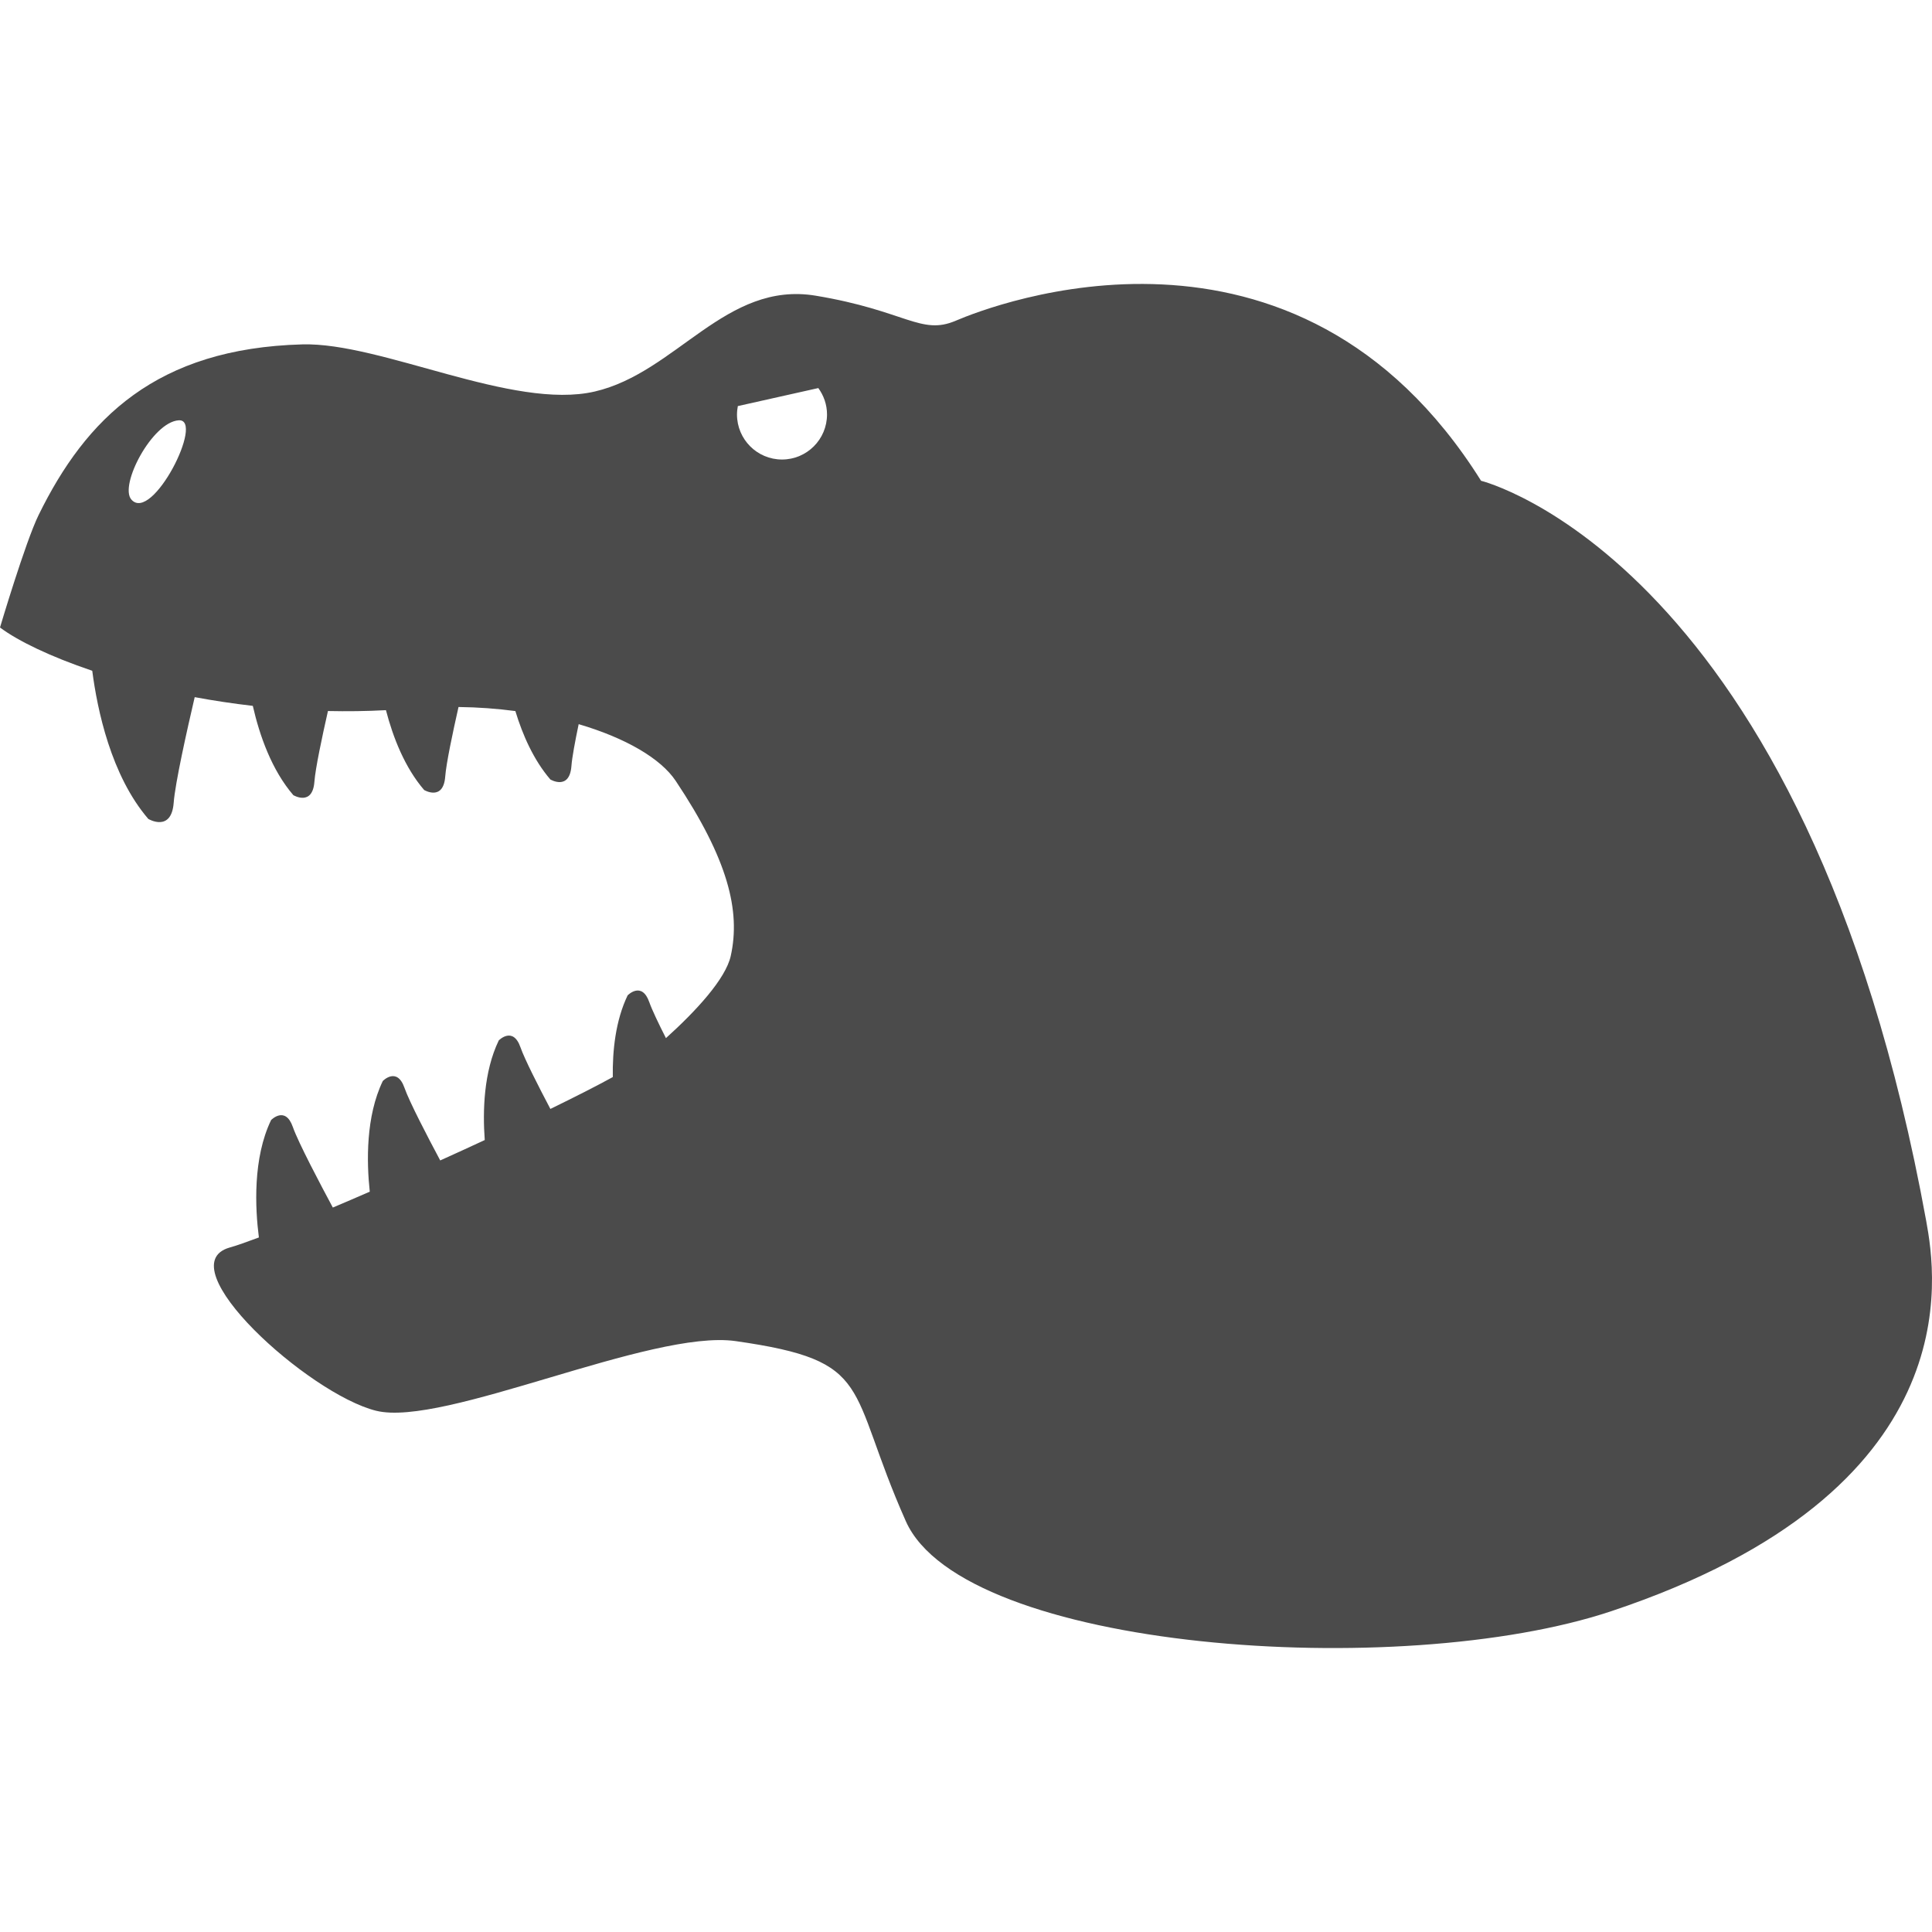
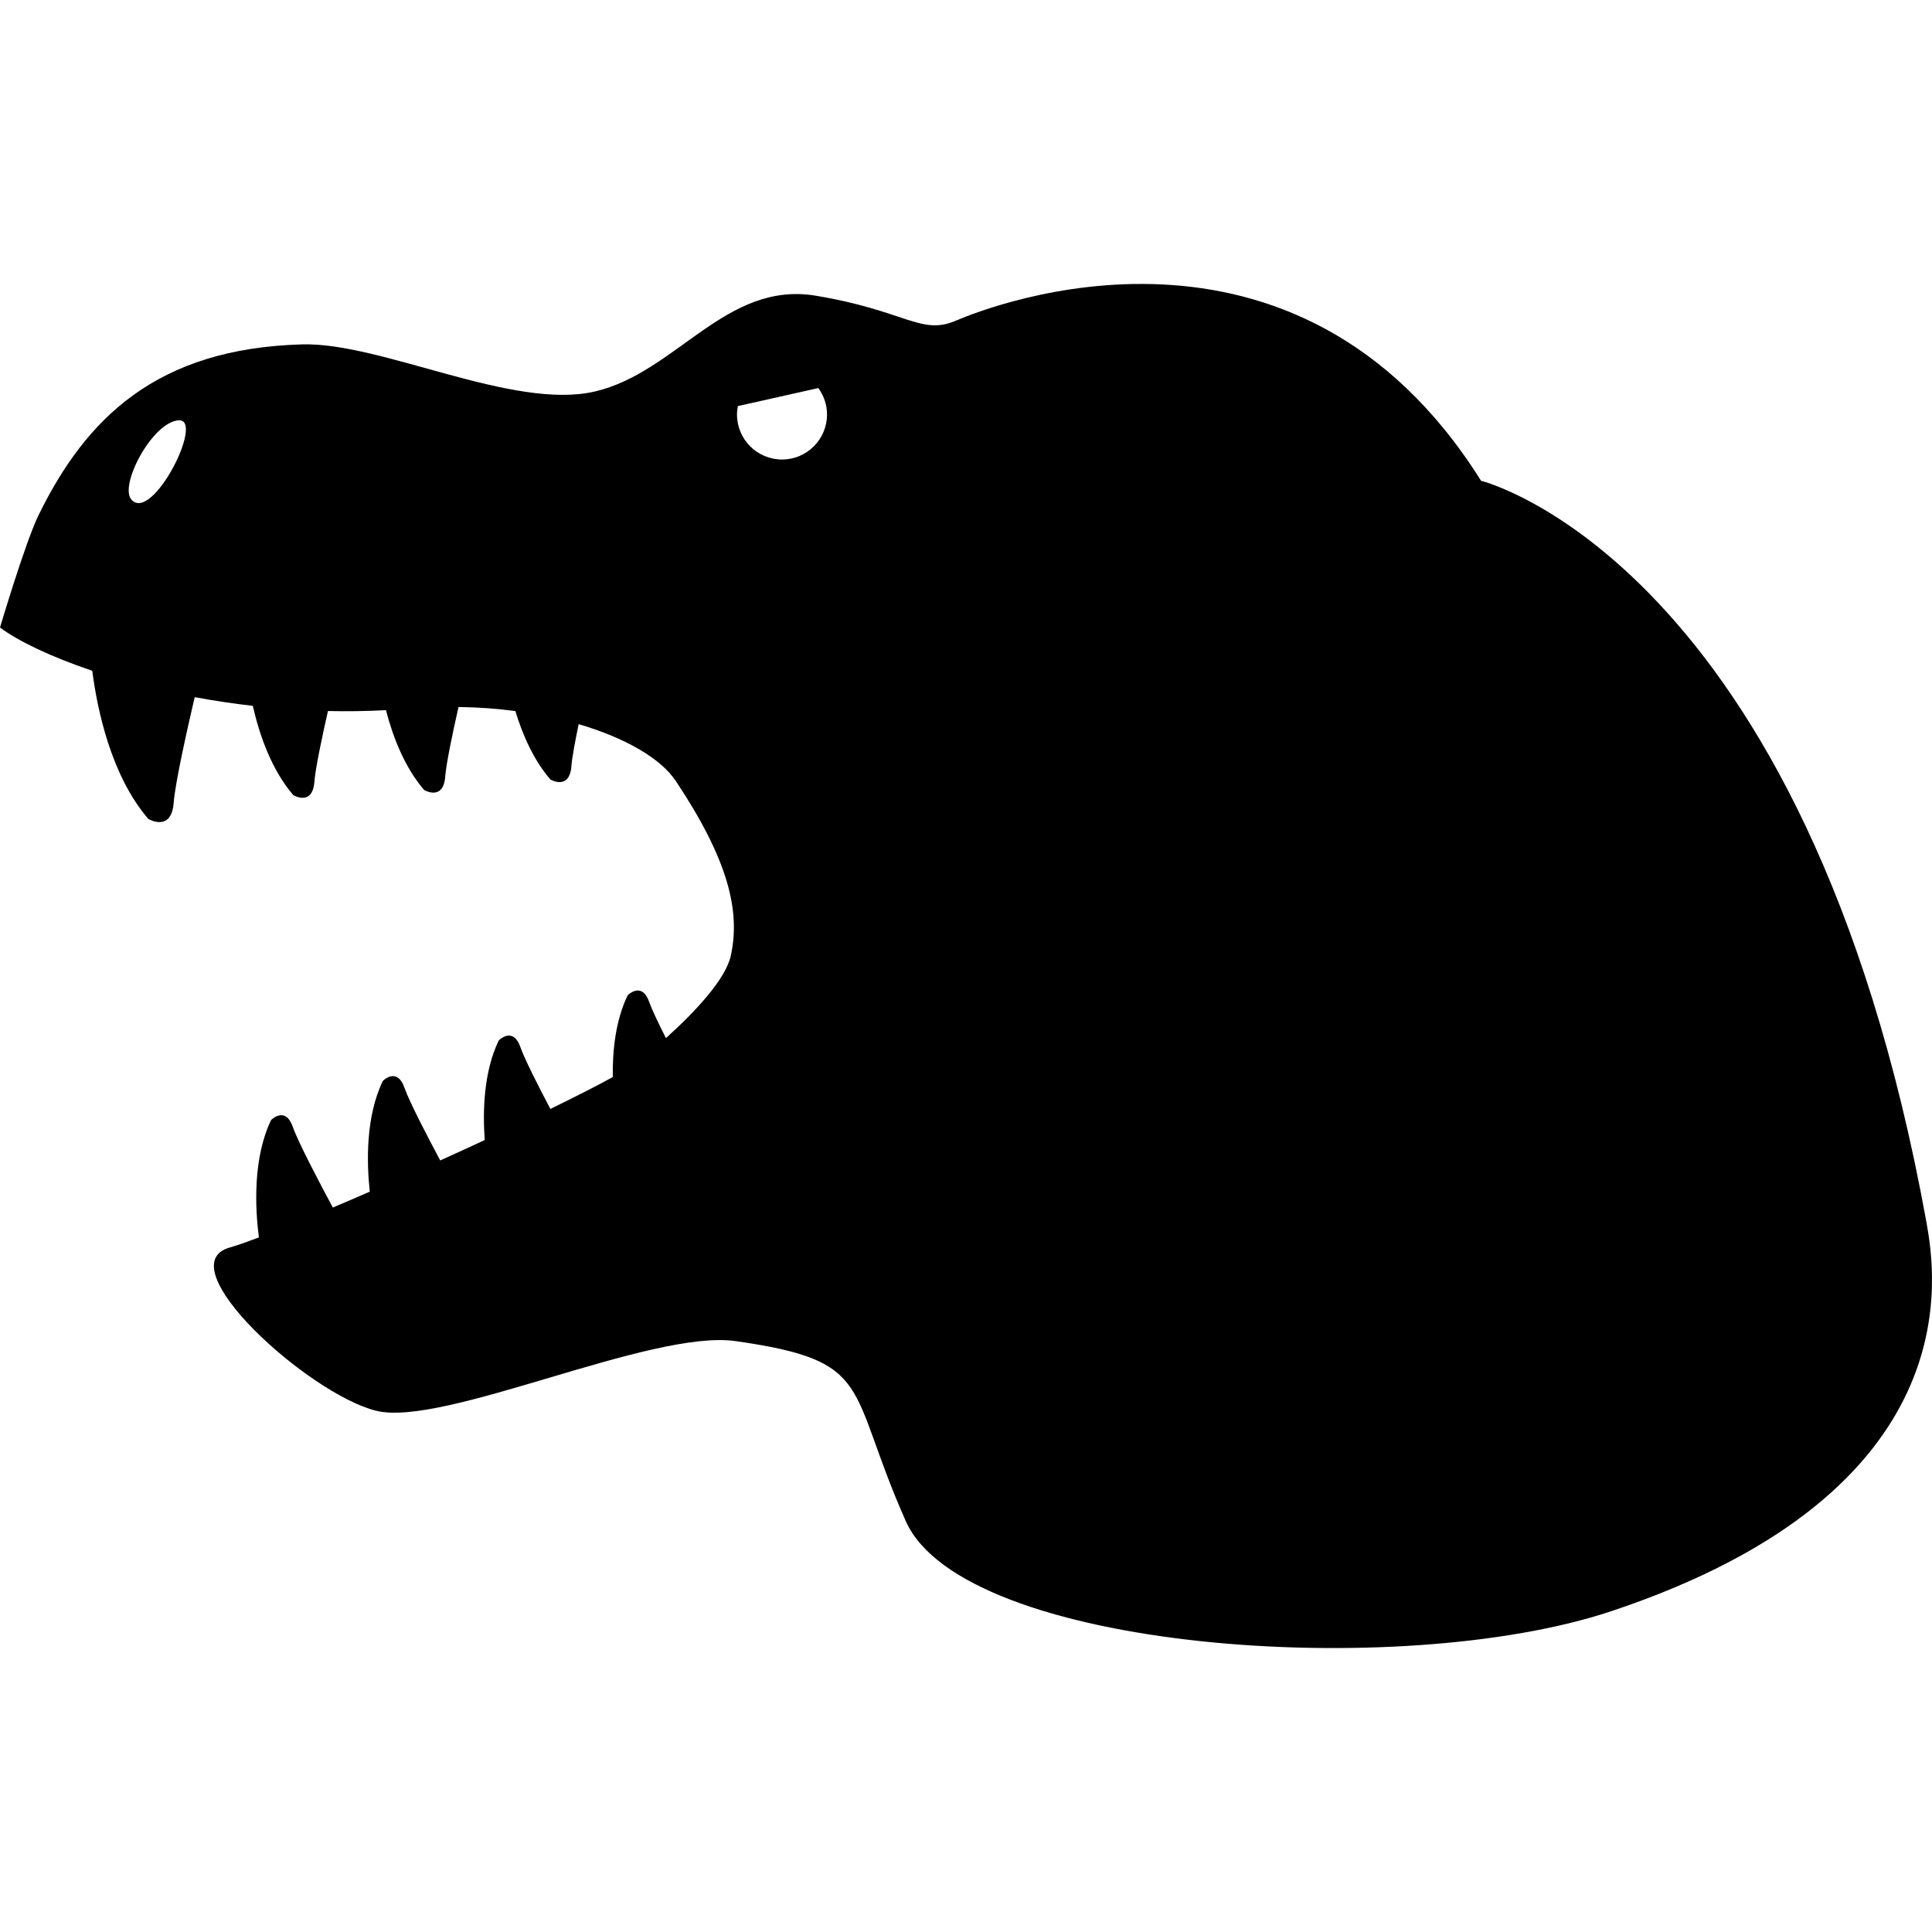
- <svg xmlns="http://www.w3.org/2000/svg" version="1.1" id="_x32_" x="0px" y="0px" viewBox="0 0 512 512" style="width: 256px; height: 256px; opacity: 1;" xml:space="preserve">
+ <svg xmlns="http://www.w3.org/2000/svg" version="1.1" id="_x32_" x="0px" y="0px" viewBox="0 0 512 512" style="width: 256px; height: 256px;" xml:space="preserve">
  <style type="text/css">
- 	.st0{fill:#4B4B4B;}
+ 	.st0{fill:#000;}
</style>
  <g>
-     <path class="st0" d="M510.472,323.603C478.656,148.618,392.495,127.41,392.495,127.41C343.444,49.2,262.587,81.016,253.304,84.985   c-9.278,3.978-13.251-2.652-37.116-6.621c-23.86-3.978-36.936,20.39-58.583,25.395c-21.651,5.015-56.538-13.071-77.491-12.493   c-38.632,1.057-57.317,19.592-69.885,45.227C6.725,143.642,0,166.295,0,166.295c4.766,3.56,13.33,7.718,24.448,11.467   c1.332,10.279,4.97,27.768,14.856,39.264c0,0,6.122,3.659,6.726-4.298c0.389-5.184,3.469-18.984,5.568-27.977   c4.936,0.917,10.075,1.695,15.4,2.312c1.785,7.817,4.98,16.97,10.738,23.661c0,0,5.086,3.04,5.584-3.559   c0.264-3.51,2.009-11.756,3.59-18.735c5.045,0.109,10.175,0.05,15.37-0.23c1.878,7.21,4.97,15.166,10.12,21.158   c0,0,5.09,3.041,5.588-3.57c0.264-3.46,1.959-11.516,3.524-18.426c5.2,0.06,10.245,0.439,15.066,1.077   c1.924,6.342,4.836,12.962,9.268,18.127c0,0,5.09,3.04,5.588-3.569c0.17-2.254,0.962-6.502,1.919-11.088   c12.414,3.649,21.766,9.093,25.72,15.036c13.874,20.799,17.229,34.458,14.582,46.393c-1.356,6.092-9.203,14.587-17.174,21.776   c-1.969-3.888-3.709-7.528-4.402-9.502c-1.994-5.703-5.748-1.834-5.748-1.834c-3.225,6.7-4.038,14.727-3.933,21.656   c-4.272,2.352-9.981,5.245-16.542,8.445c-3.11-5.902-6.83-13.191-7.926-16.332c-1.989-5.693-5.753-1.824-5.753-1.824   c-3.993,8.296-4.282,18.625-3.714,26.402c-3.869,1.795-7.822,3.61-11.8,5.404c-3.29-6.162-8.18-15.544-9.472-19.243   c-1.989-5.684-5.743-1.815-5.743-1.815c-4.526,9.393-4.308,21.407-3.455,29.334c-3.365,1.475-6.644,2.871-9.79,4.207   c-3.151-5.862-9.153-17.209-10.604-21.367c-1.994-5.693-5.753-1.824-5.753-1.824c-4.88,10.13-4.237,23.311-3.24,31.119   c-3.22,1.206-5.883,2.143-7.717,2.662c-16.776,4.756,20.858,38.816,38.78,43.263c17.917,4.447,72.85-21.667,95.31-18.456   c37.12,5.304,29.164,11.934,45.072,47.719c15.24,34.289,130.825,42.555,186.91,23.87   C522.402,395.182,513.124,338.18,510.472,323.603z M34.798,132.366c-3.236-3.769,5.544-20.52,12.553-20.978   C54.365,110.918,40.297,138.766,34.798,132.366z M207.24,121.777c-6.586,0-11.93-5.345-11.93-11.936   c0-0.758,0.09-1.495,0.224-2.223l21.327-4.776c1.436,1.974,2.308,4.377,2.308,6.999C219.17,116.432,213.83,121.777,207.24,121.777z   " style="fill: rgb(75, 75, 75);" />
+     <path class="st0" d="M510.472,323.603C478.656,148.618,392.495,127.41,392.495,127.41C343.444,49.2,262.587,81.016,253.304,84.985   c-9.278,3.978-13.251-2.652-37.116-6.621c-23.86-3.978-36.936,20.39-58.583,25.395c-21.651,5.015-56.538-13.071-77.491-12.493   c-38.632,1.057-57.317,19.592-69.885,45.227C6.725,143.642,0,166.295,0,166.295c4.766,3.56,13.33,7.718,24.448,11.467   c1.332,10.279,4.97,27.768,14.856,39.264c0,0,6.122,3.659,6.726-4.298c0.389-5.184,3.469-18.984,5.568-27.977   c4.936,0.917,10.075,1.695,15.4,2.312c1.785,7.817,4.98,16.97,10.738,23.661c0,0,5.086,3.04,5.584-3.559   c0.264-3.51,2.009-11.756,3.59-18.735c5.045,0.109,10.175,0.05,15.37-0.23c1.878,7.21,4.97,15.166,10.12,21.158   c0,0,5.09,3.041,5.588-3.57c0.264-3.46,1.959-11.516,3.524-18.426c5.2,0.06,10.245,0.439,15.066,1.077   c1.924,6.342,4.836,12.962,9.268,18.127c0,0,5.09,3.04,5.588-3.569c0.17-2.254,0.962-6.502,1.919-11.088   c12.414,3.649,21.766,9.093,25.72,15.036c13.874,20.799,17.229,34.458,14.582,46.393c-1.356,6.092-9.203,14.587-17.174,21.776   c-1.969-3.888-3.709-7.528-4.402-9.502c-1.994-5.703-5.748-1.834-5.748-1.834c-3.225,6.7-4.038,14.727-3.933,21.656   c-4.272,2.352-9.981,5.245-16.542,8.445c-3.11-5.902-6.83-13.191-7.926-16.332c-1.989-5.693-5.753-1.824-5.753-1.824   c-3.993,8.296-4.282,18.625-3.714,26.402c-3.869,1.795-7.822,3.61-11.8,5.404c-3.29-6.162-8.18-15.544-9.472-19.243   c-1.989-5.684-5.743-1.815-5.743-1.815c-4.526,9.393-4.308,21.407-3.455,29.334c-3.365,1.475-6.644,2.871-9.79,4.207   c-3.151-5.862-9.153-17.209-10.604-21.367c-1.994-5.693-5.753-1.824-5.753-1.824c-4.88,10.13-4.237,23.311-3.24,31.119   c-3.22,1.206-5.883,2.143-7.717,2.662c-16.776,4.756,20.858,38.816,38.78,43.263c17.917,4.447,72.85-21.667,95.31-18.456   c37.12,5.304,29.164,11.934,45.072,47.719c15.24,34.289,130.825,42.555,186.91,23.87   C522.402,395.182,513.124,338.18,510.472,323.603z M34.798,132.366c-3.236-3.769,5.544-20.52,12.553-20.978   C54.365,110.918,40.297,138.766,34.798,132.366z M207.24,121.777c-6.586,0-11.93-5.345-11.93-11.936   c0-0.758,0.09-1.495,0.224-2.223l21.327-4.776c1.436,1.974,2.308,4.377,2.308,6.999C219.17,116.432,213.83,121.777,207.24,121.777z   " style="fill: rgb(0, 0, 0);" />
  </g>
</svg>
